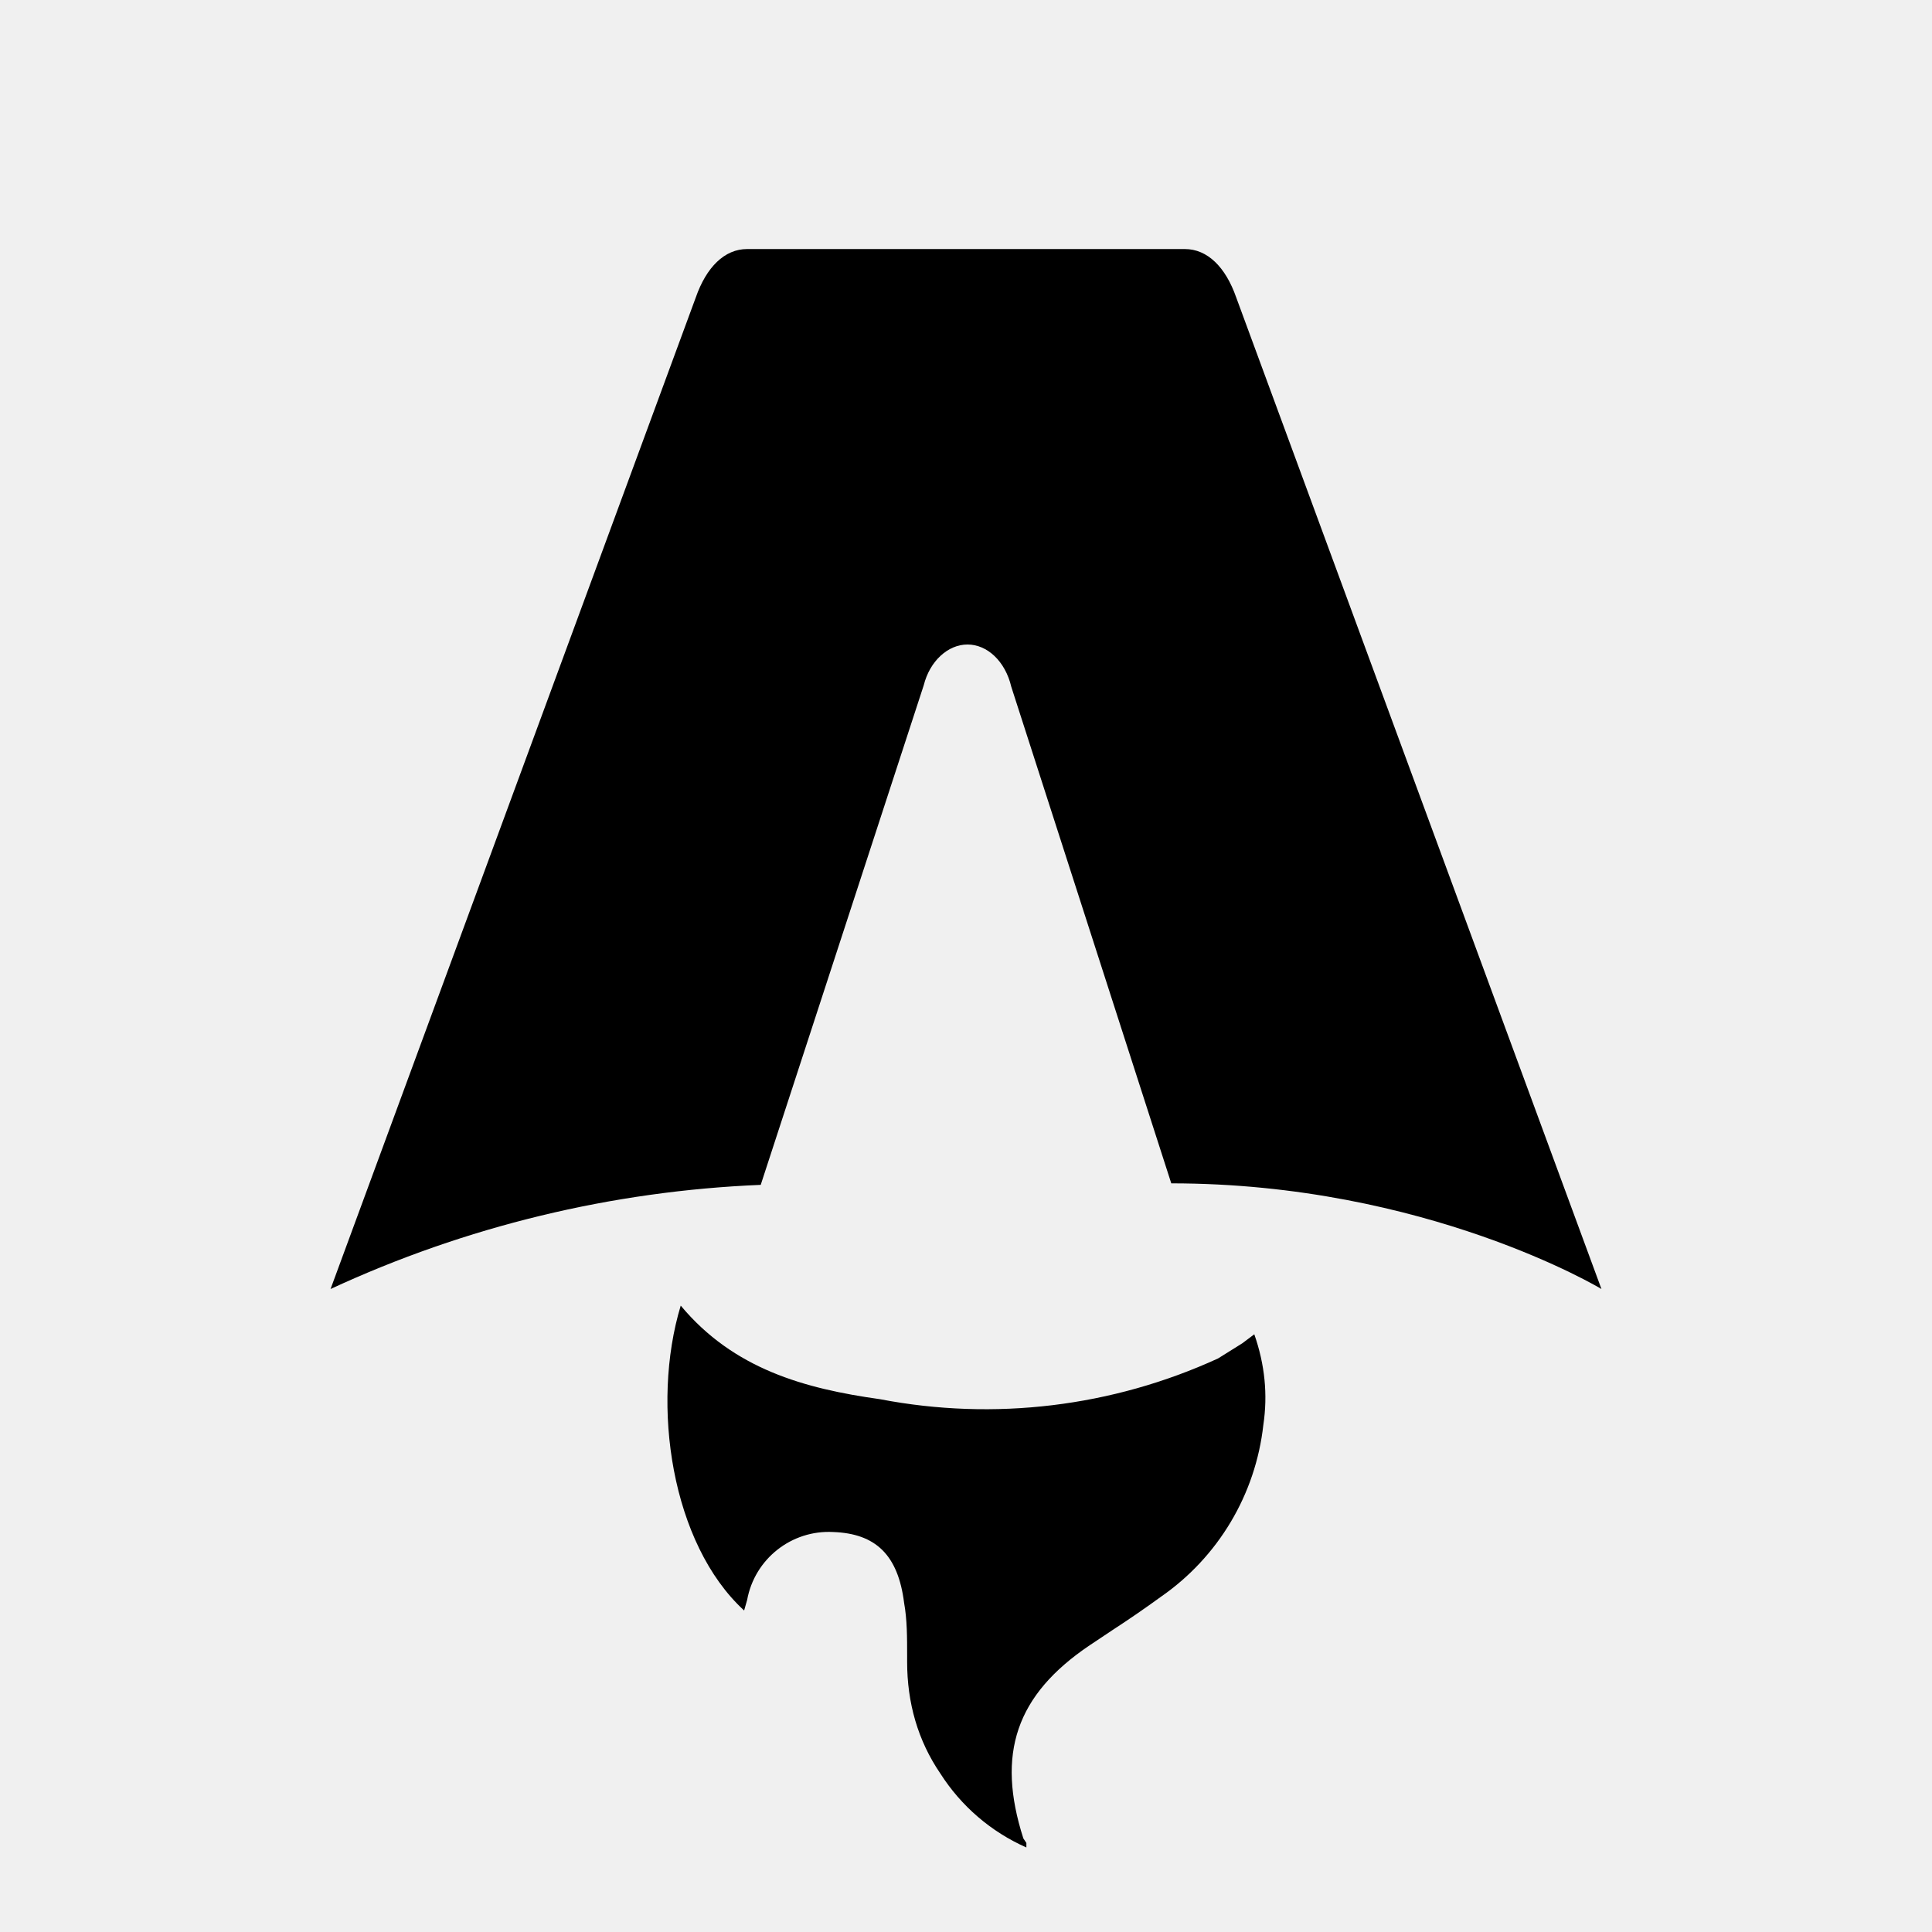
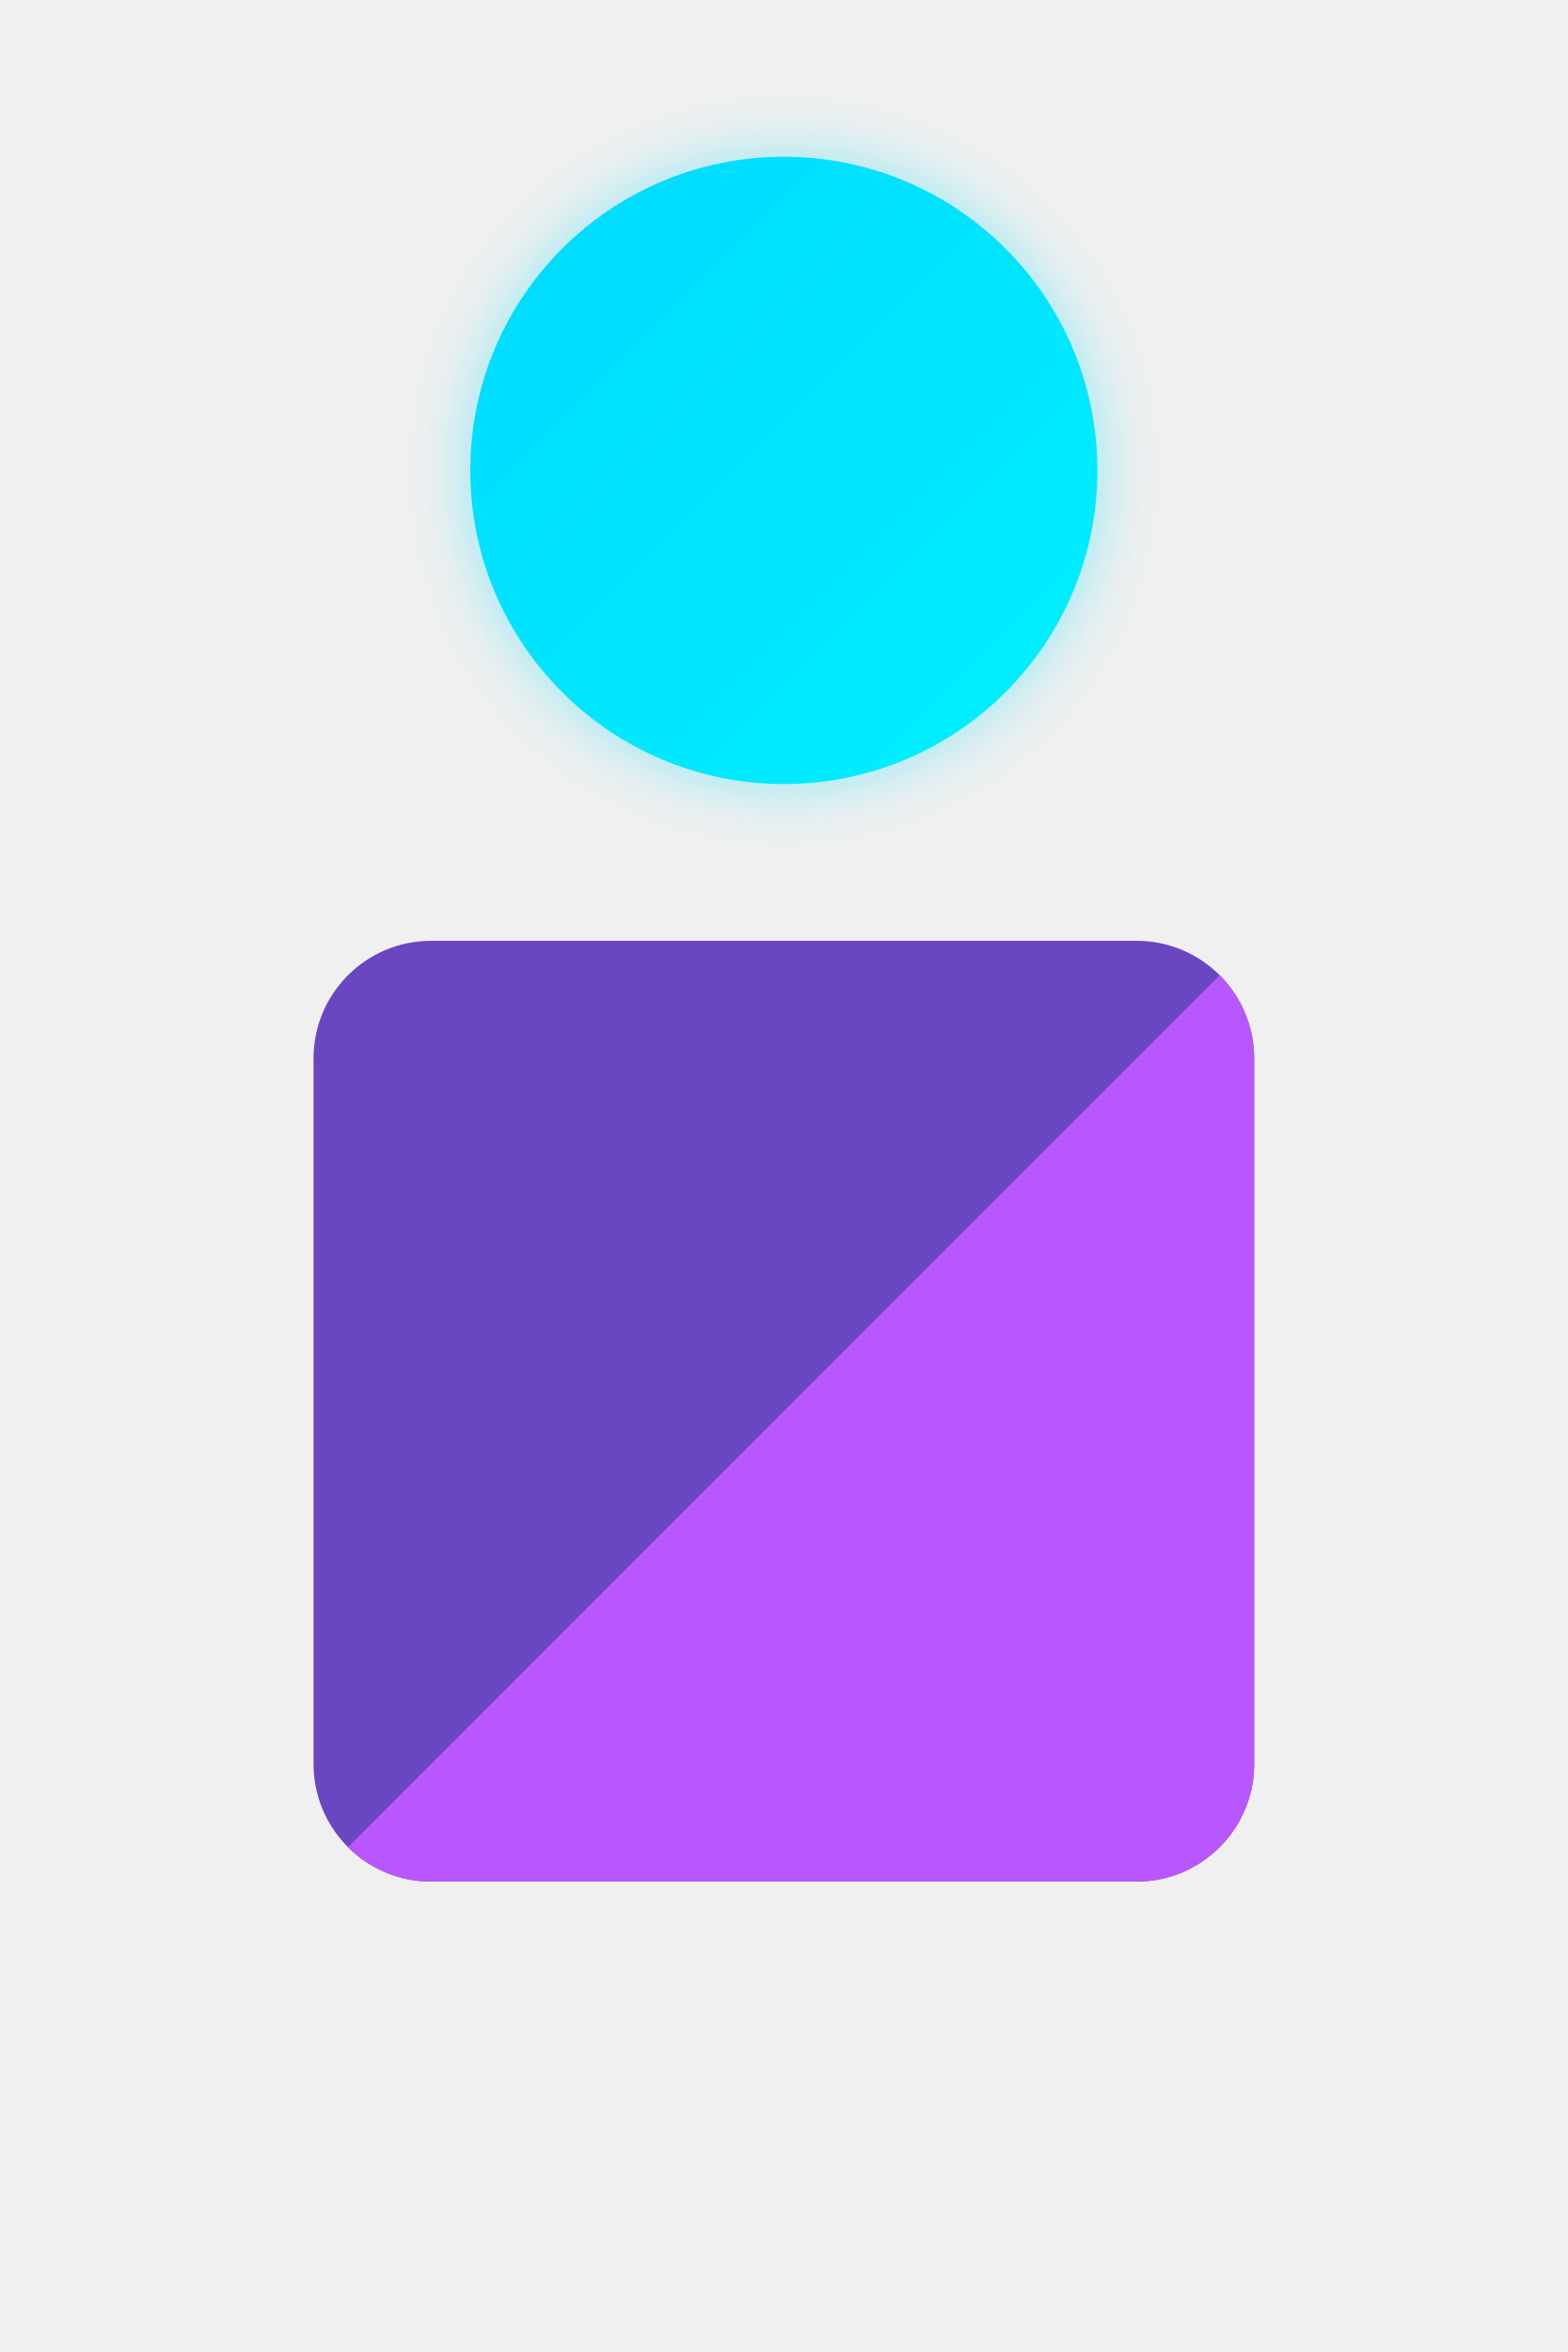
- <svg xmlns="http://www.w3.org/2000/svg" fill="none" viewBox="0 0 128 128">
-   <path d="M50.4 78.5a75.1 75.1 0 0 0-28.5 6.9l24.2-65.7c.7-2 1.9-3.2 3.4-3.2h29c1.5 0 2.7 1.2 3.4 3.2l24.2 65.7s-11.6-7-28.5-7L67 45.5c-.4-1.7-1.6-2.8-2.9-2.8-1.3 0-2.5 1.1-2.9 2.7L50.4 78.5Zm-1.1 28.2Zm-4.2-20.2c-2 6.6-.6 15.8 4.2 20.2a17.5 17.5 0 0 1 .2-.7 5.5 5.5 0 0 1 5.7-4.5c2.8.1 4.3 1.5 4.7 4.7.2 1.1.2 2.3.2 3.5v.4c0 2.7.7 5.2 2.2 7.4a13 13 0 0 0 5.7 4.9v-.3l-.2-.3c-1.8-5.6-.5-9.5 4.4-12.8l1.5-1a73 73 0 0 0 3.2-2.2 16 16 0 0 0 6.8-11.4c.3-2 .1-4-.6-6l-.8.6-1.6 1a37 37 0 0 1-22.4 2.7c-5-.7-9.7-2-13.2-6.2Z" />
-   <style>
-         path { fill: #000; }
-         @media (prefers-color-scheme: dark) {
-             path { fill: #FFF; }
-         }
-     </style>
+ <svg xmlns="http://www.w3.org/2000/svg" width="400" height="600" viewBox="0 0 400 600" fill="none">
+   <defs>
+     <clipPath id="rounded-clip">
+       <rect x="80" y="240" width="240" height="240" rx="30" />
+     </clipPath>
+     <linearGradient id="primaryGradient" x1="0%" y1="0%" x2="100%" y2="100%">
+       <stop offset="0%" style="stop-color:#00d9ff" />
+       <stop offset="100%" style="stop-color:#00f0ff" />
+     </linearGradient>
+     <filter id="cyanGlow" x="-50%" y="-50%" width="200%" height="200%">
+       <feDropShadow dx="0" dy="0" stdDeviation="8" flood-color="#00d9ff" flood-opacity="0.4" />
+     </filter>
+   </defs>
+   <circle cx="200" cy="120" r="80" fill="url(#primaryGradient)" filter="url(#cyanGlow)" />
+   <g clip-path="url(#rounded-clip)">
+     <rect x="80" y="240" width="240" height="240" fill="#6b46c1" />
+     <path d="M 320 240 L 320 480 L 80 480 Z" fill="#b857ff" />
+   </g>
</svg>
